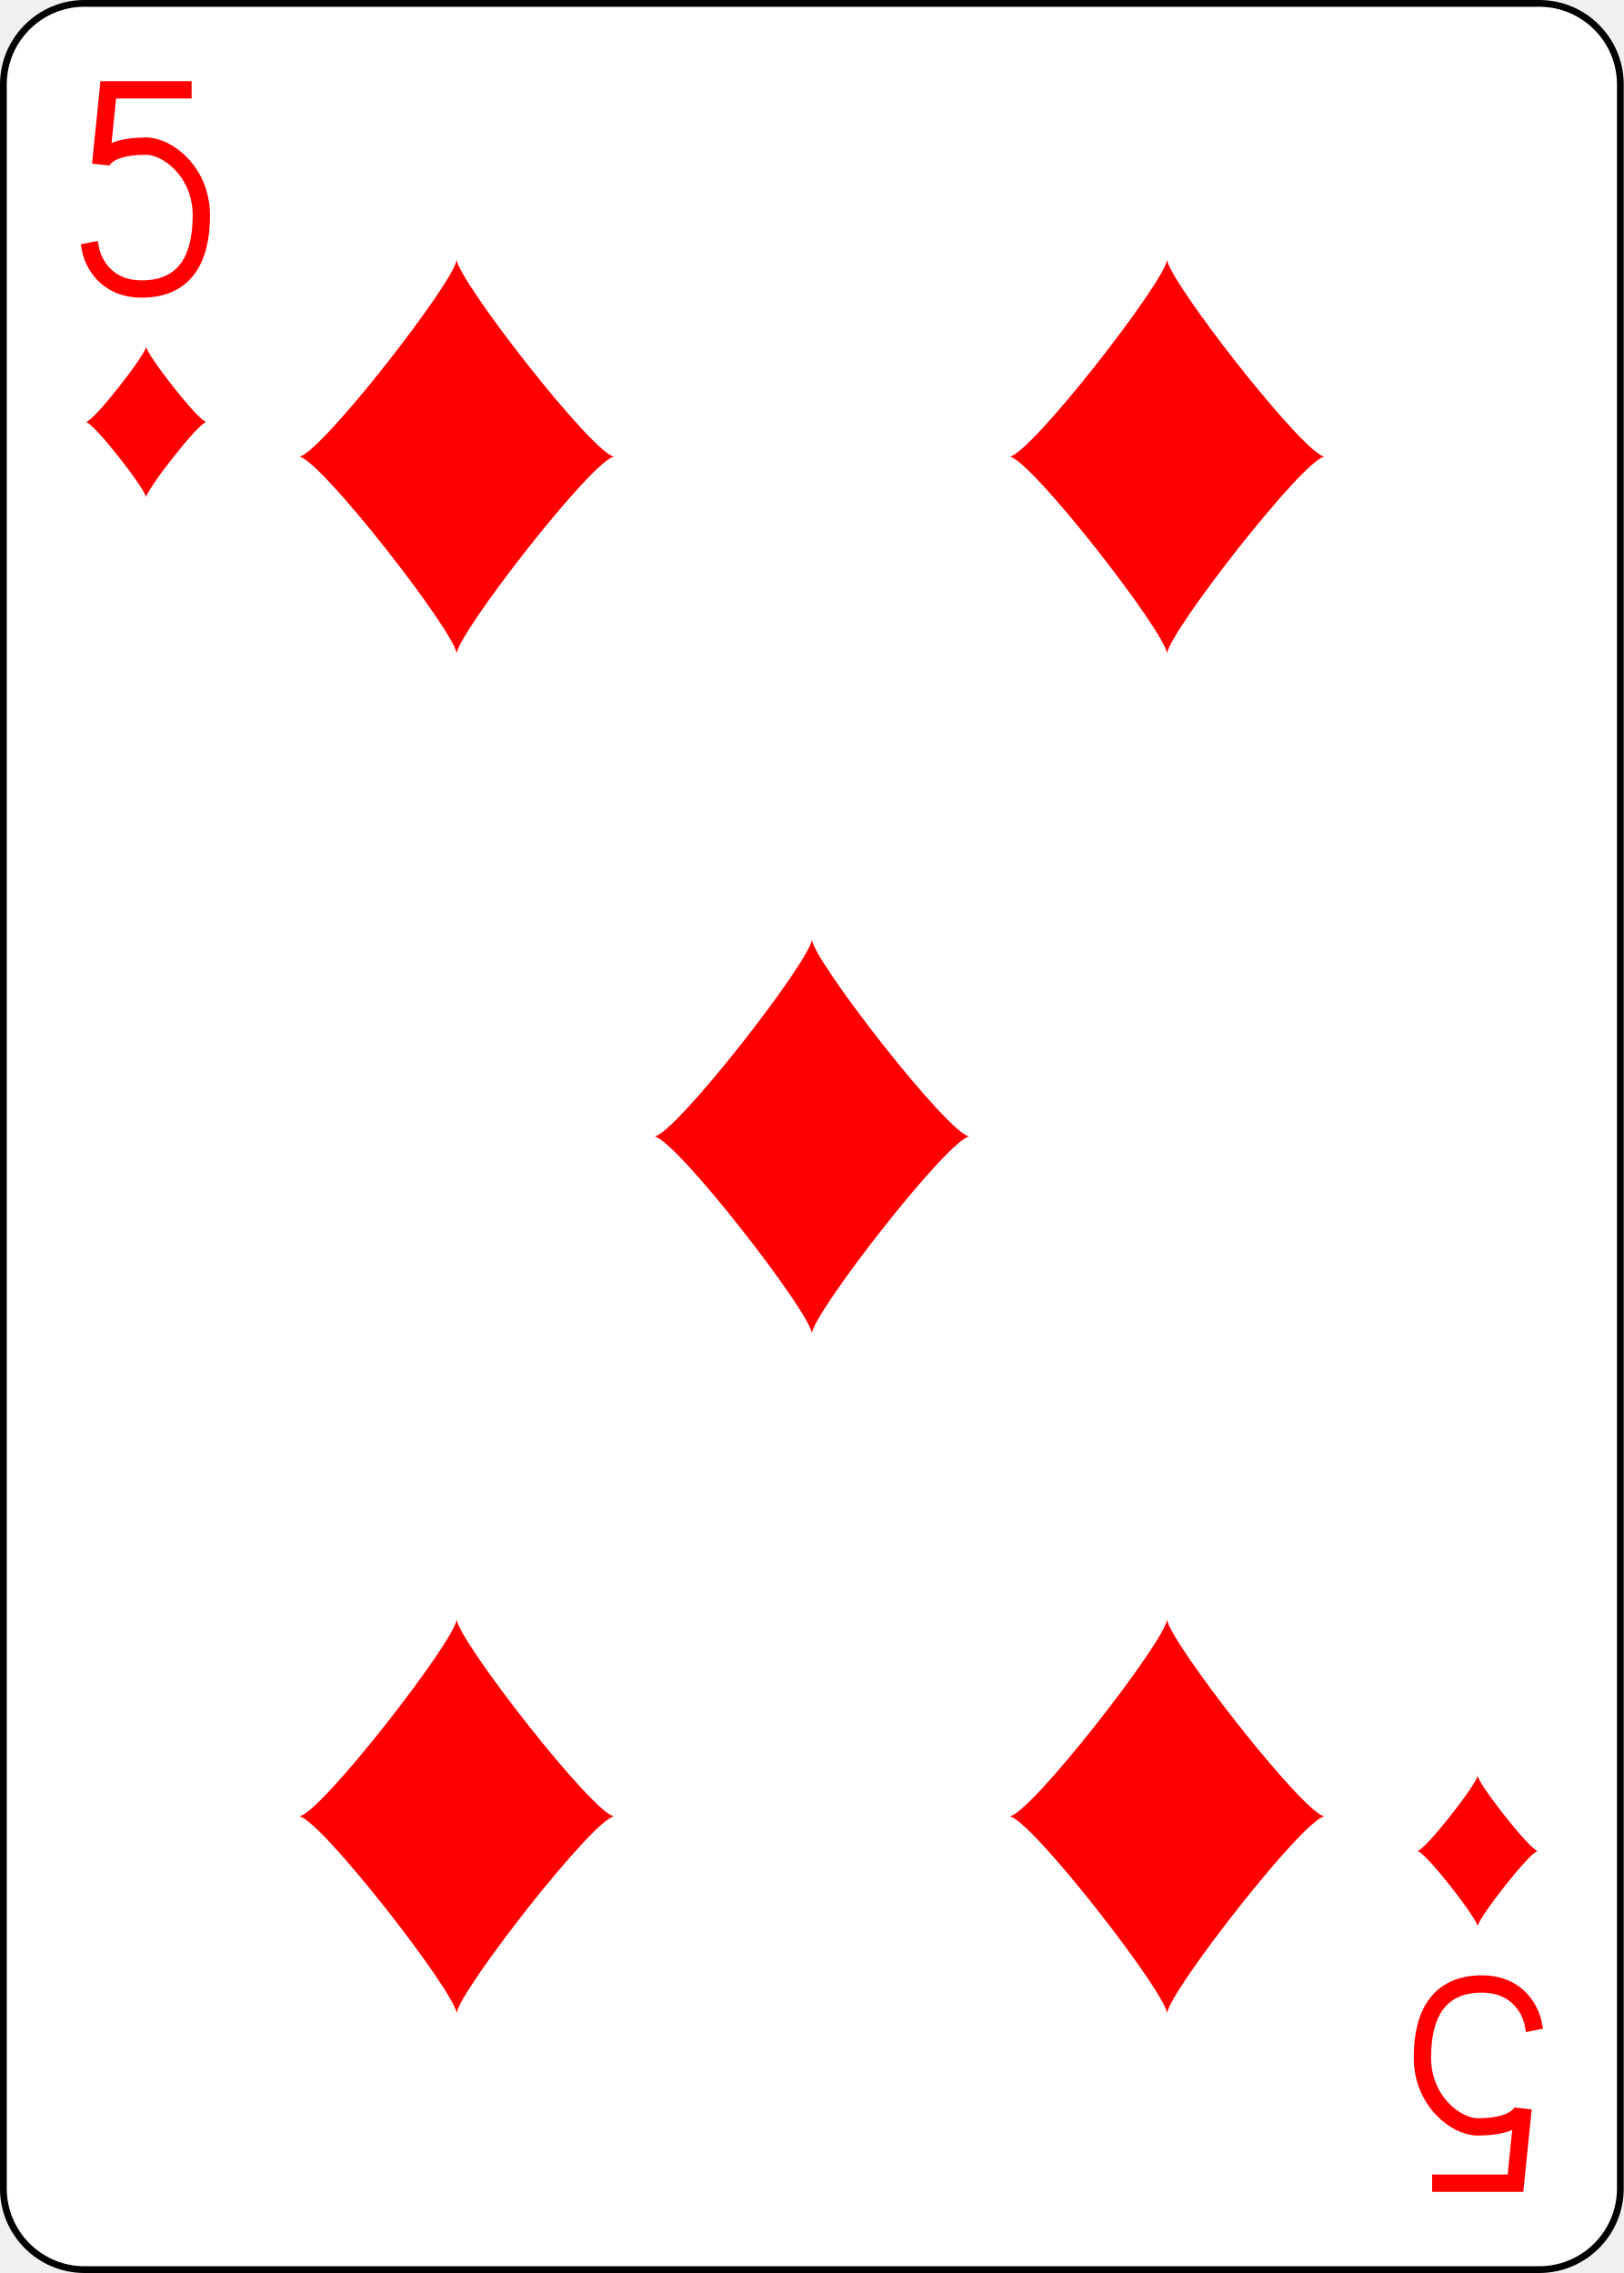
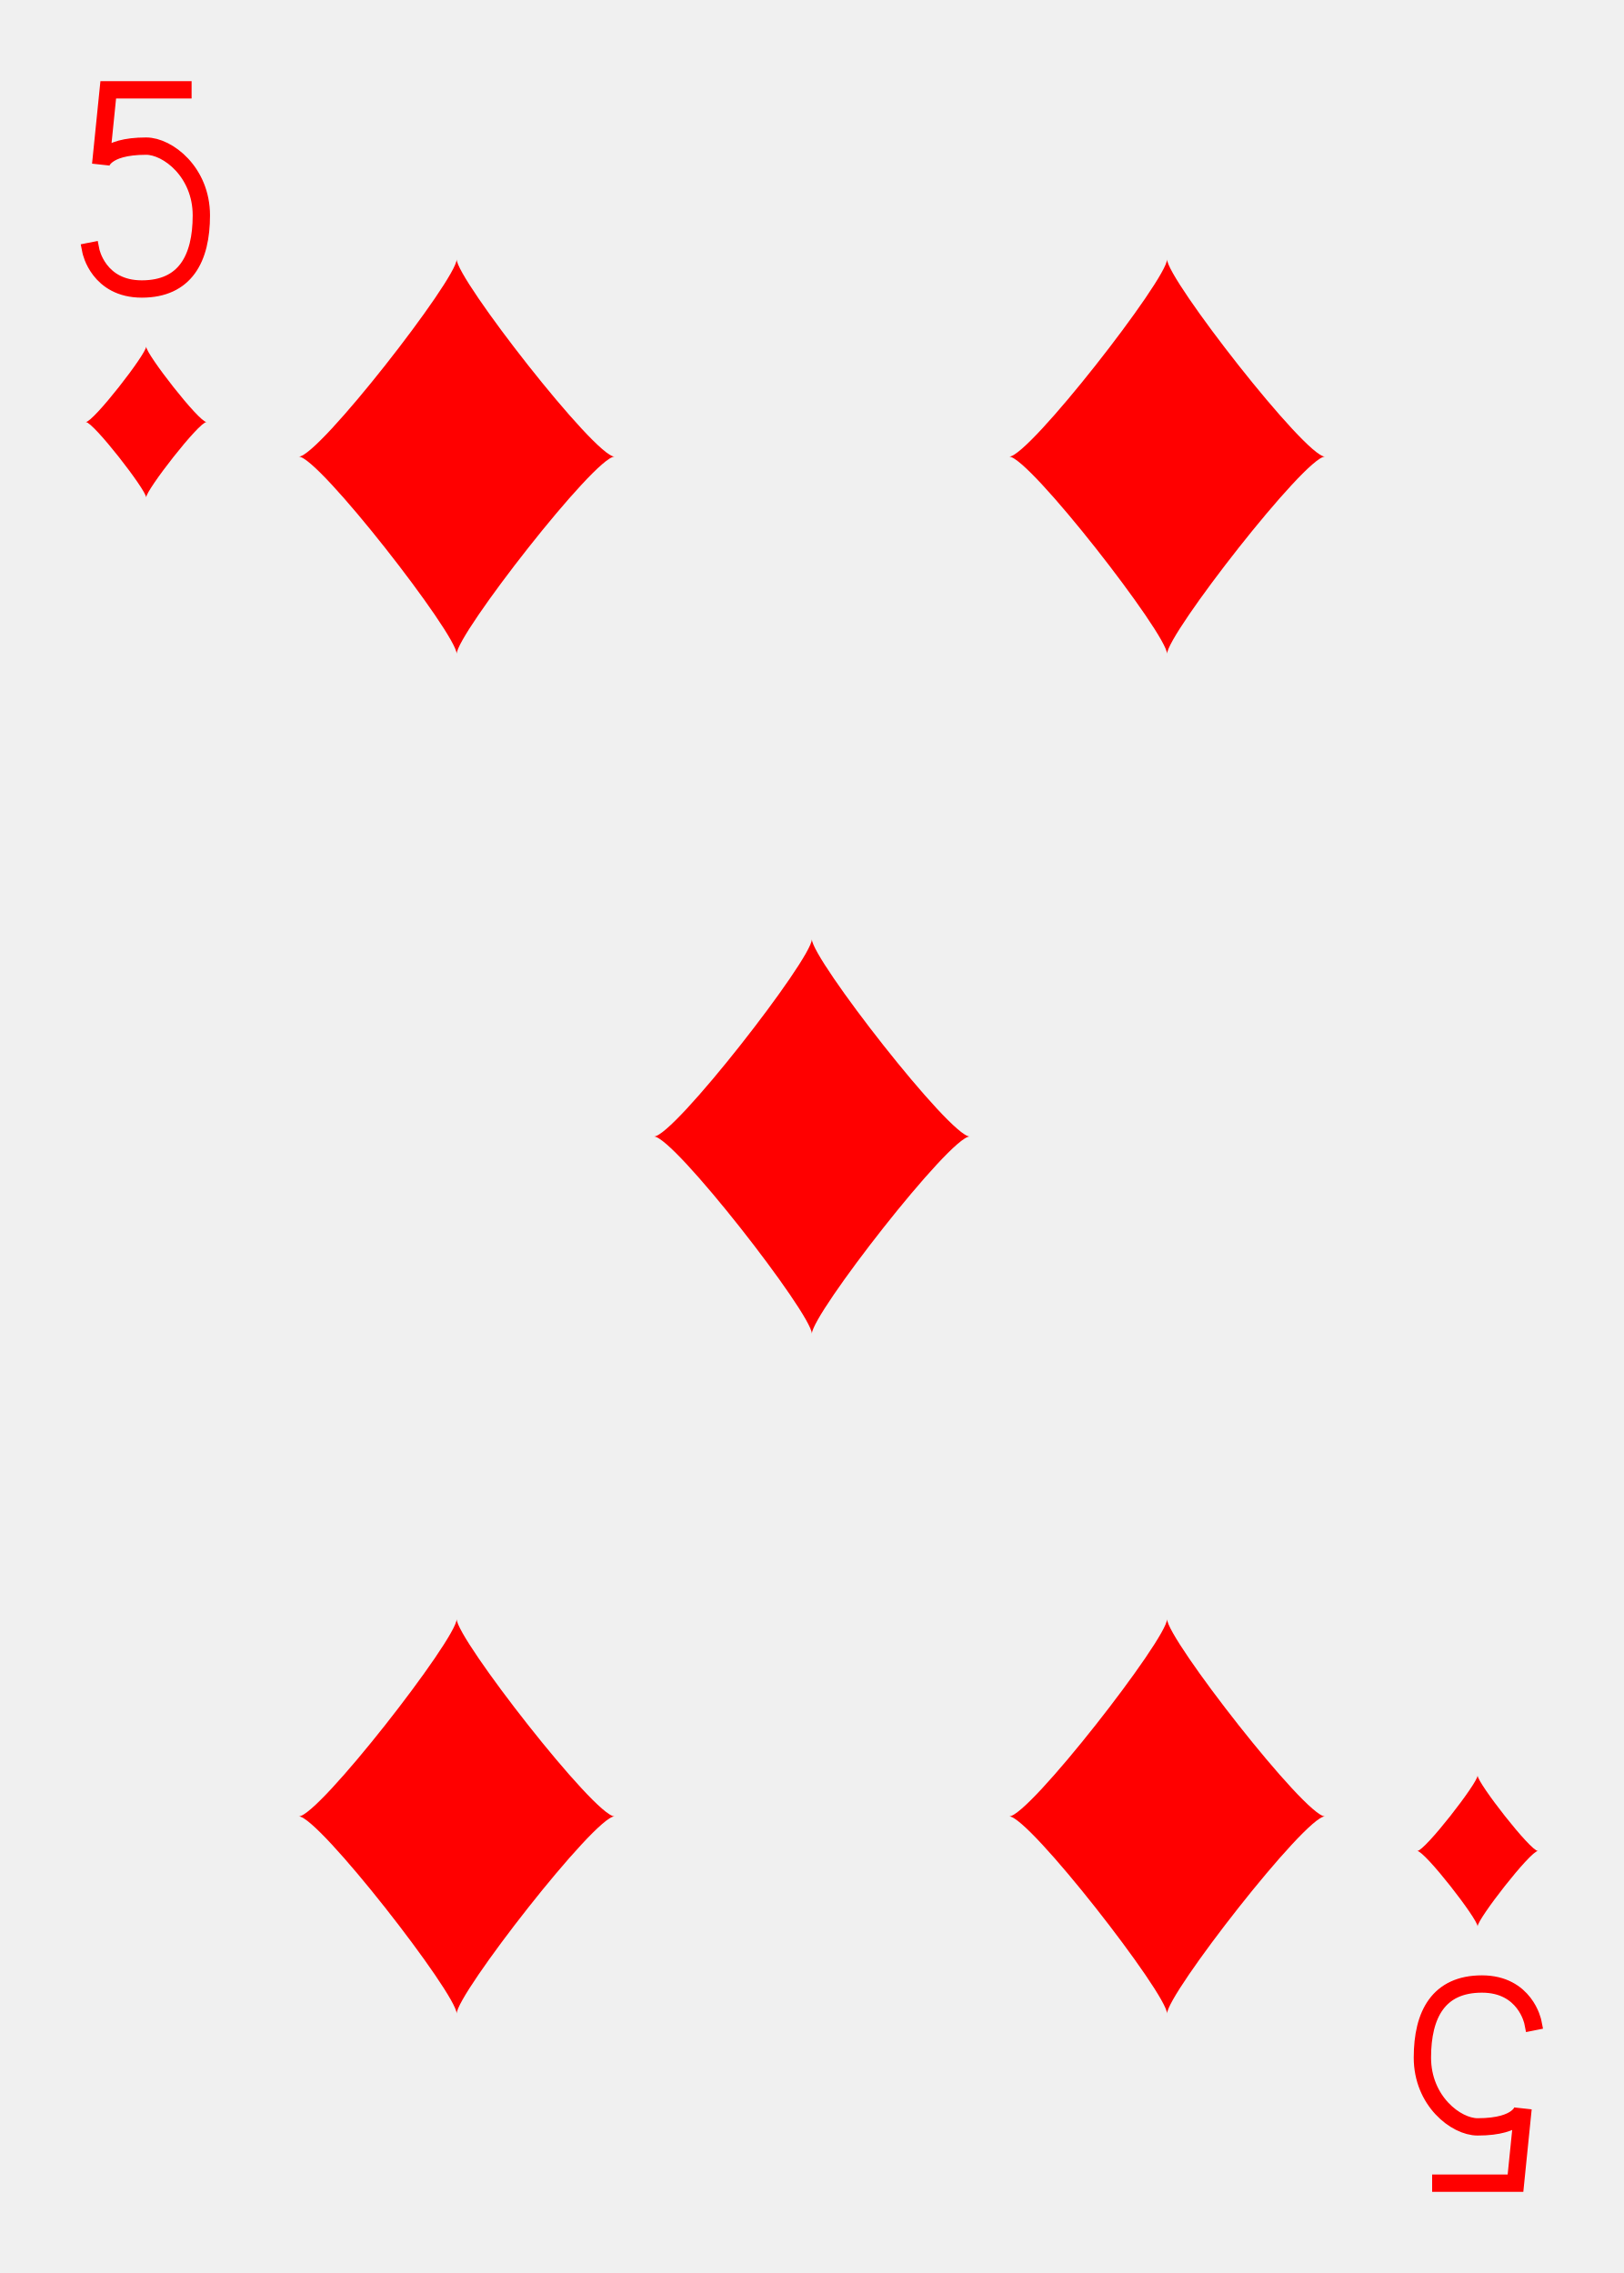
<svg xmlns="http://www.w3.org/2000/svg" xmlns:xlink="http://www.w3.org/1999/xlink" width="2.5in" height="3.5in" viewBox="-120 -168 240 336" preserveAspectRatio="none" class="card" face="5D">
  <symbol id="D5" viewBox="-500 -500 1000 1000" preserveAspectRatio="xMinYMid">
    <path d="M170 -460L-175 -460L-210 -115C-210 -115 -200 -200 0 -200C100 -200 255 -80 255 120C255 320 180 460 -20 460C-220 460 -255 285 -255 285" stroke="red" stroke-width="80" stroke-linecap="square" stroke-miterlimit="1.5" fill="none" />
  </symbol>
  <symbol id="D" viewBox="-600 -600 1200 1200" preserveAspectRatio="xMinYMid">
    <path d="M-400 0C-350 0 0 -450 0 -500C0 -450 350 0 400 0C350 0 0 450 0 500C0 450 -350 0 -400 0Z" fill="red" />
  </symbol>
-   <rect width="239" height="335" x="-119.5" y="-167.5" rx="12" ry="12" fill="white" stroke="black" />
  <use xlink:href="#D" height="70" width="70" x="-35" y="-35" />
  <use xlink:href="#D5" height="32" width="32" x="-114.4" y="-156" />
  <use xlink:href="#D" height="26.769" width="26.769" x="-111.784" y="-119" />
  <use xlink:href="#D" height="70" width="70" x="-87.501" y="-135.501" />
  <use xlink:href="#D" height="70" width="70" x="17.501" y="-135.501" />
  <g transform="rotate(180)">
    <use xlink:href="#D5" height="32" width="32" x="-114.4" y="-156" />
    <use xlink:href="#D" height="26.769" width="26.769" x="-111.784" y="-119" />
    <use xlink:href="#D" height="70" width="70" x="-87.501" y="-135.501" />
    <use xlink:href="#D" height="70" width="70" x="17.501" y="-135.501" />
  </g>
</svg>
